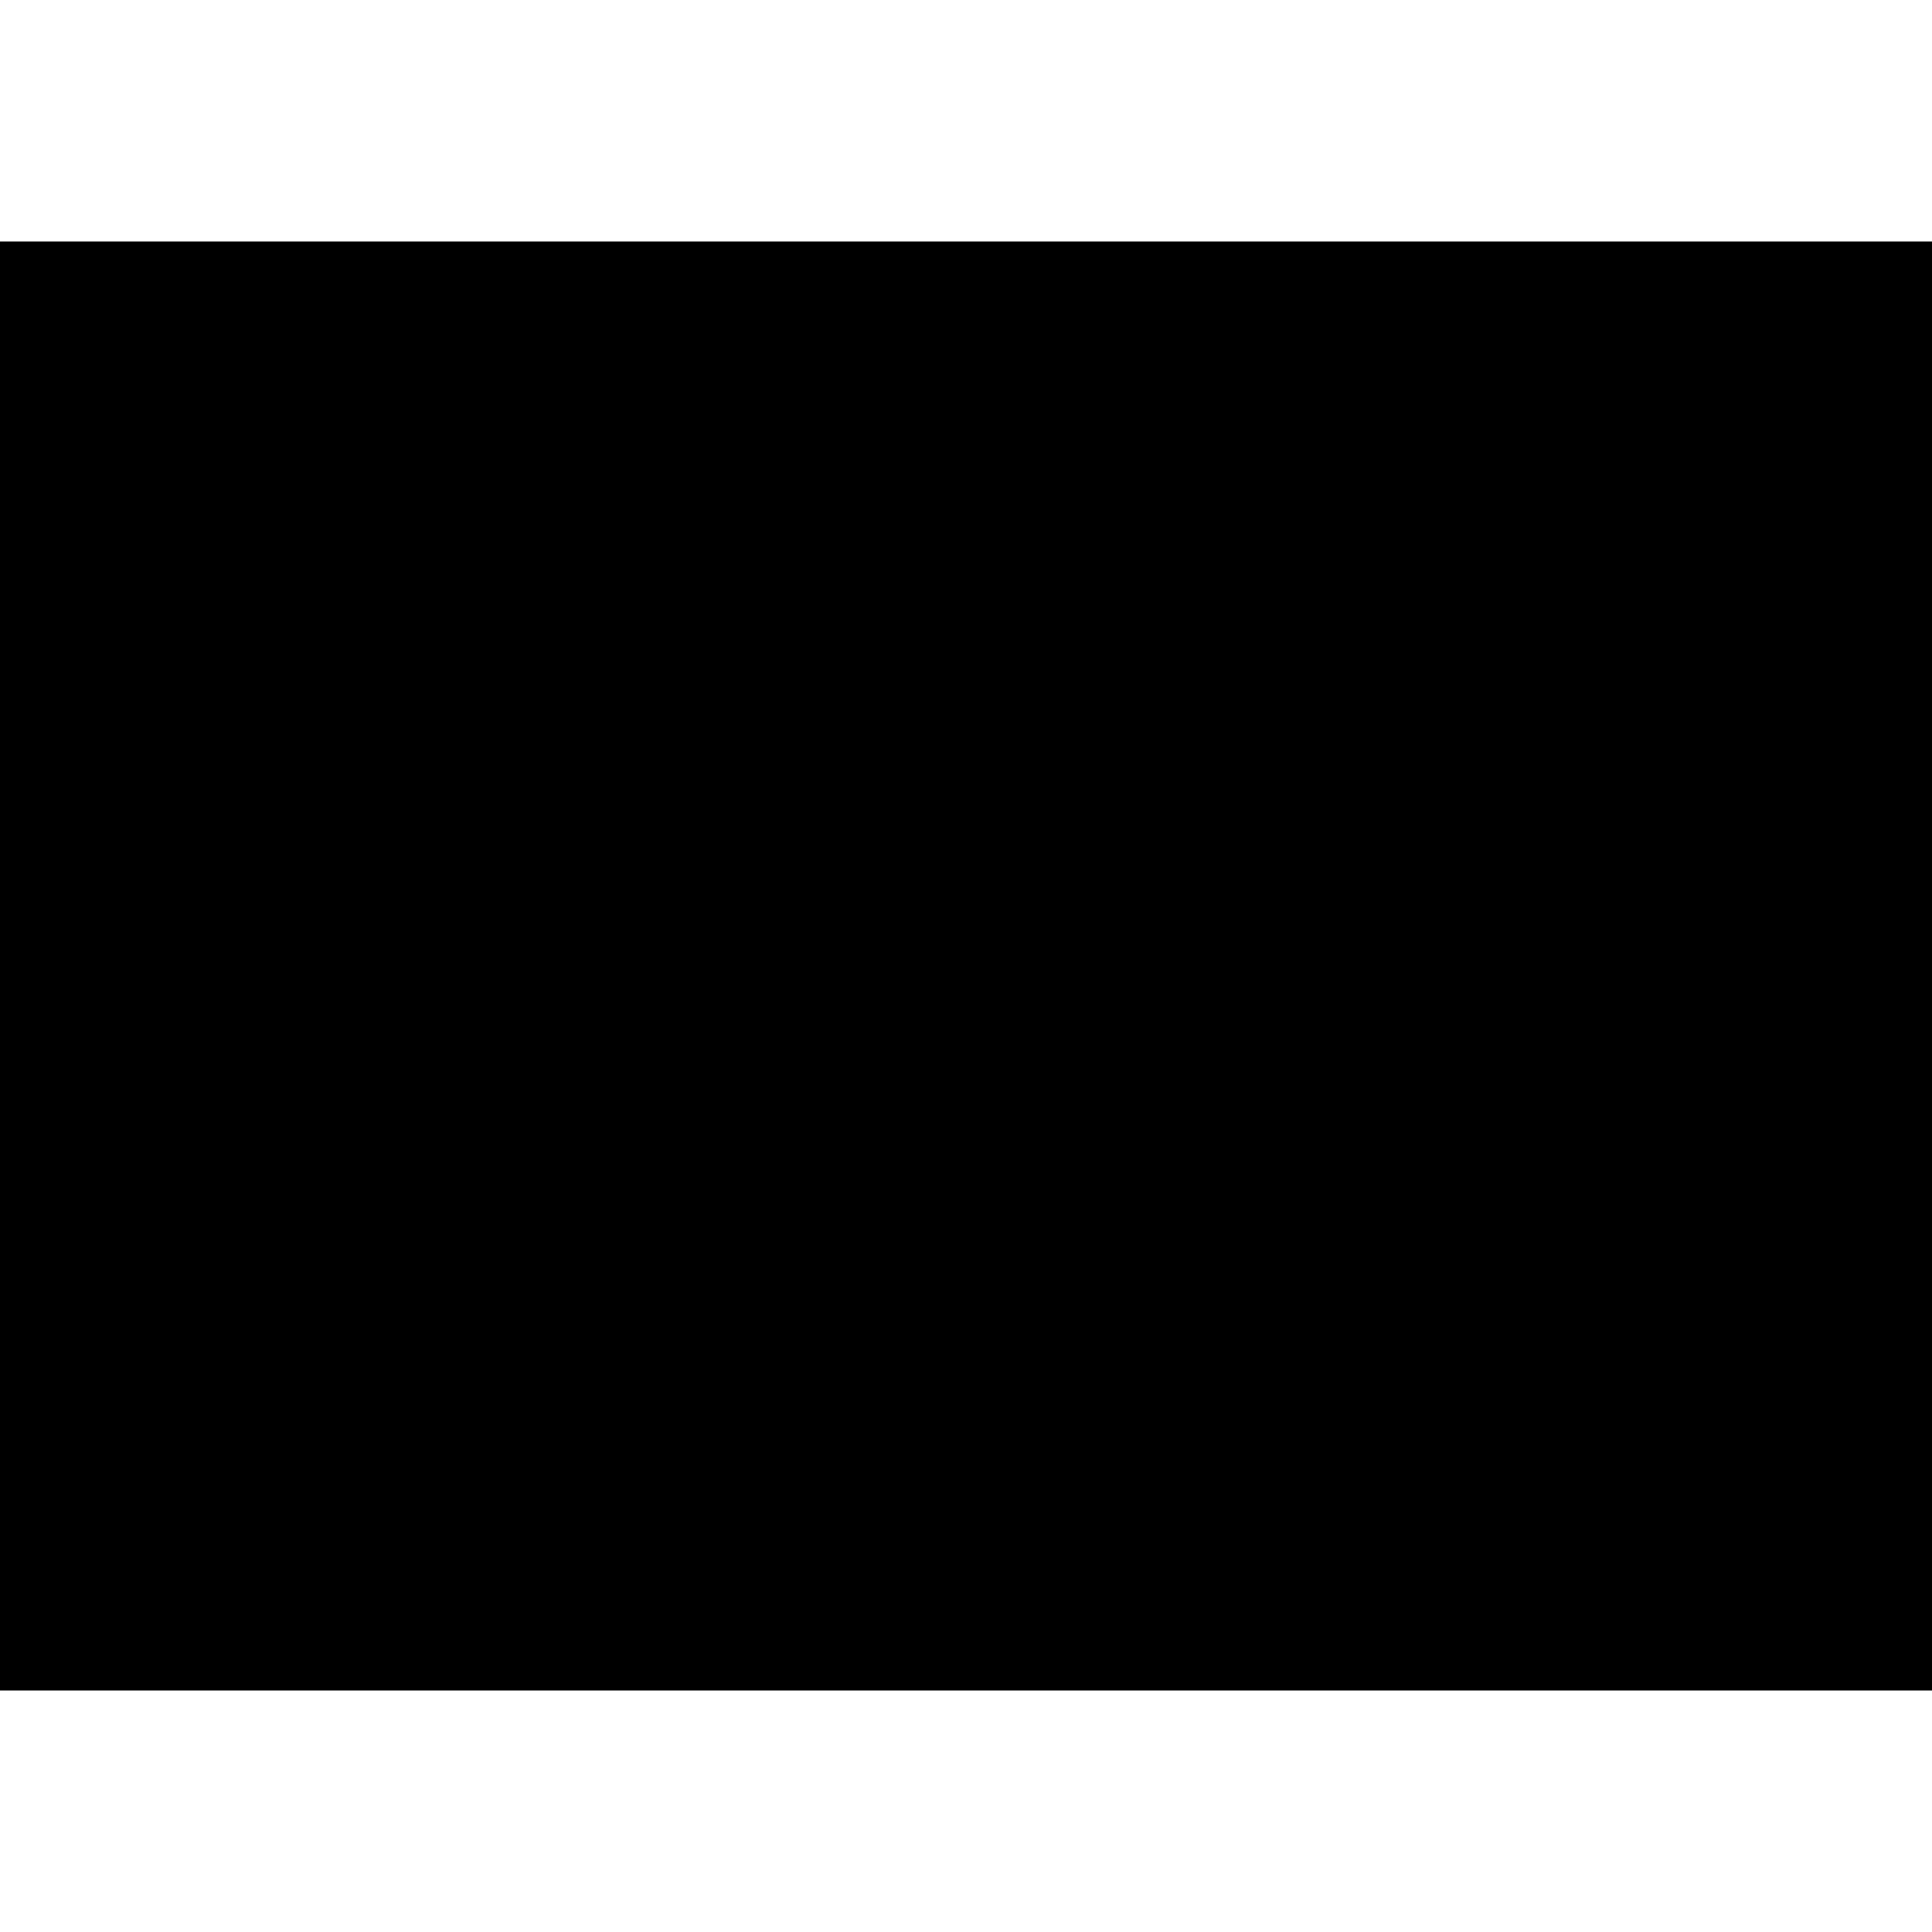
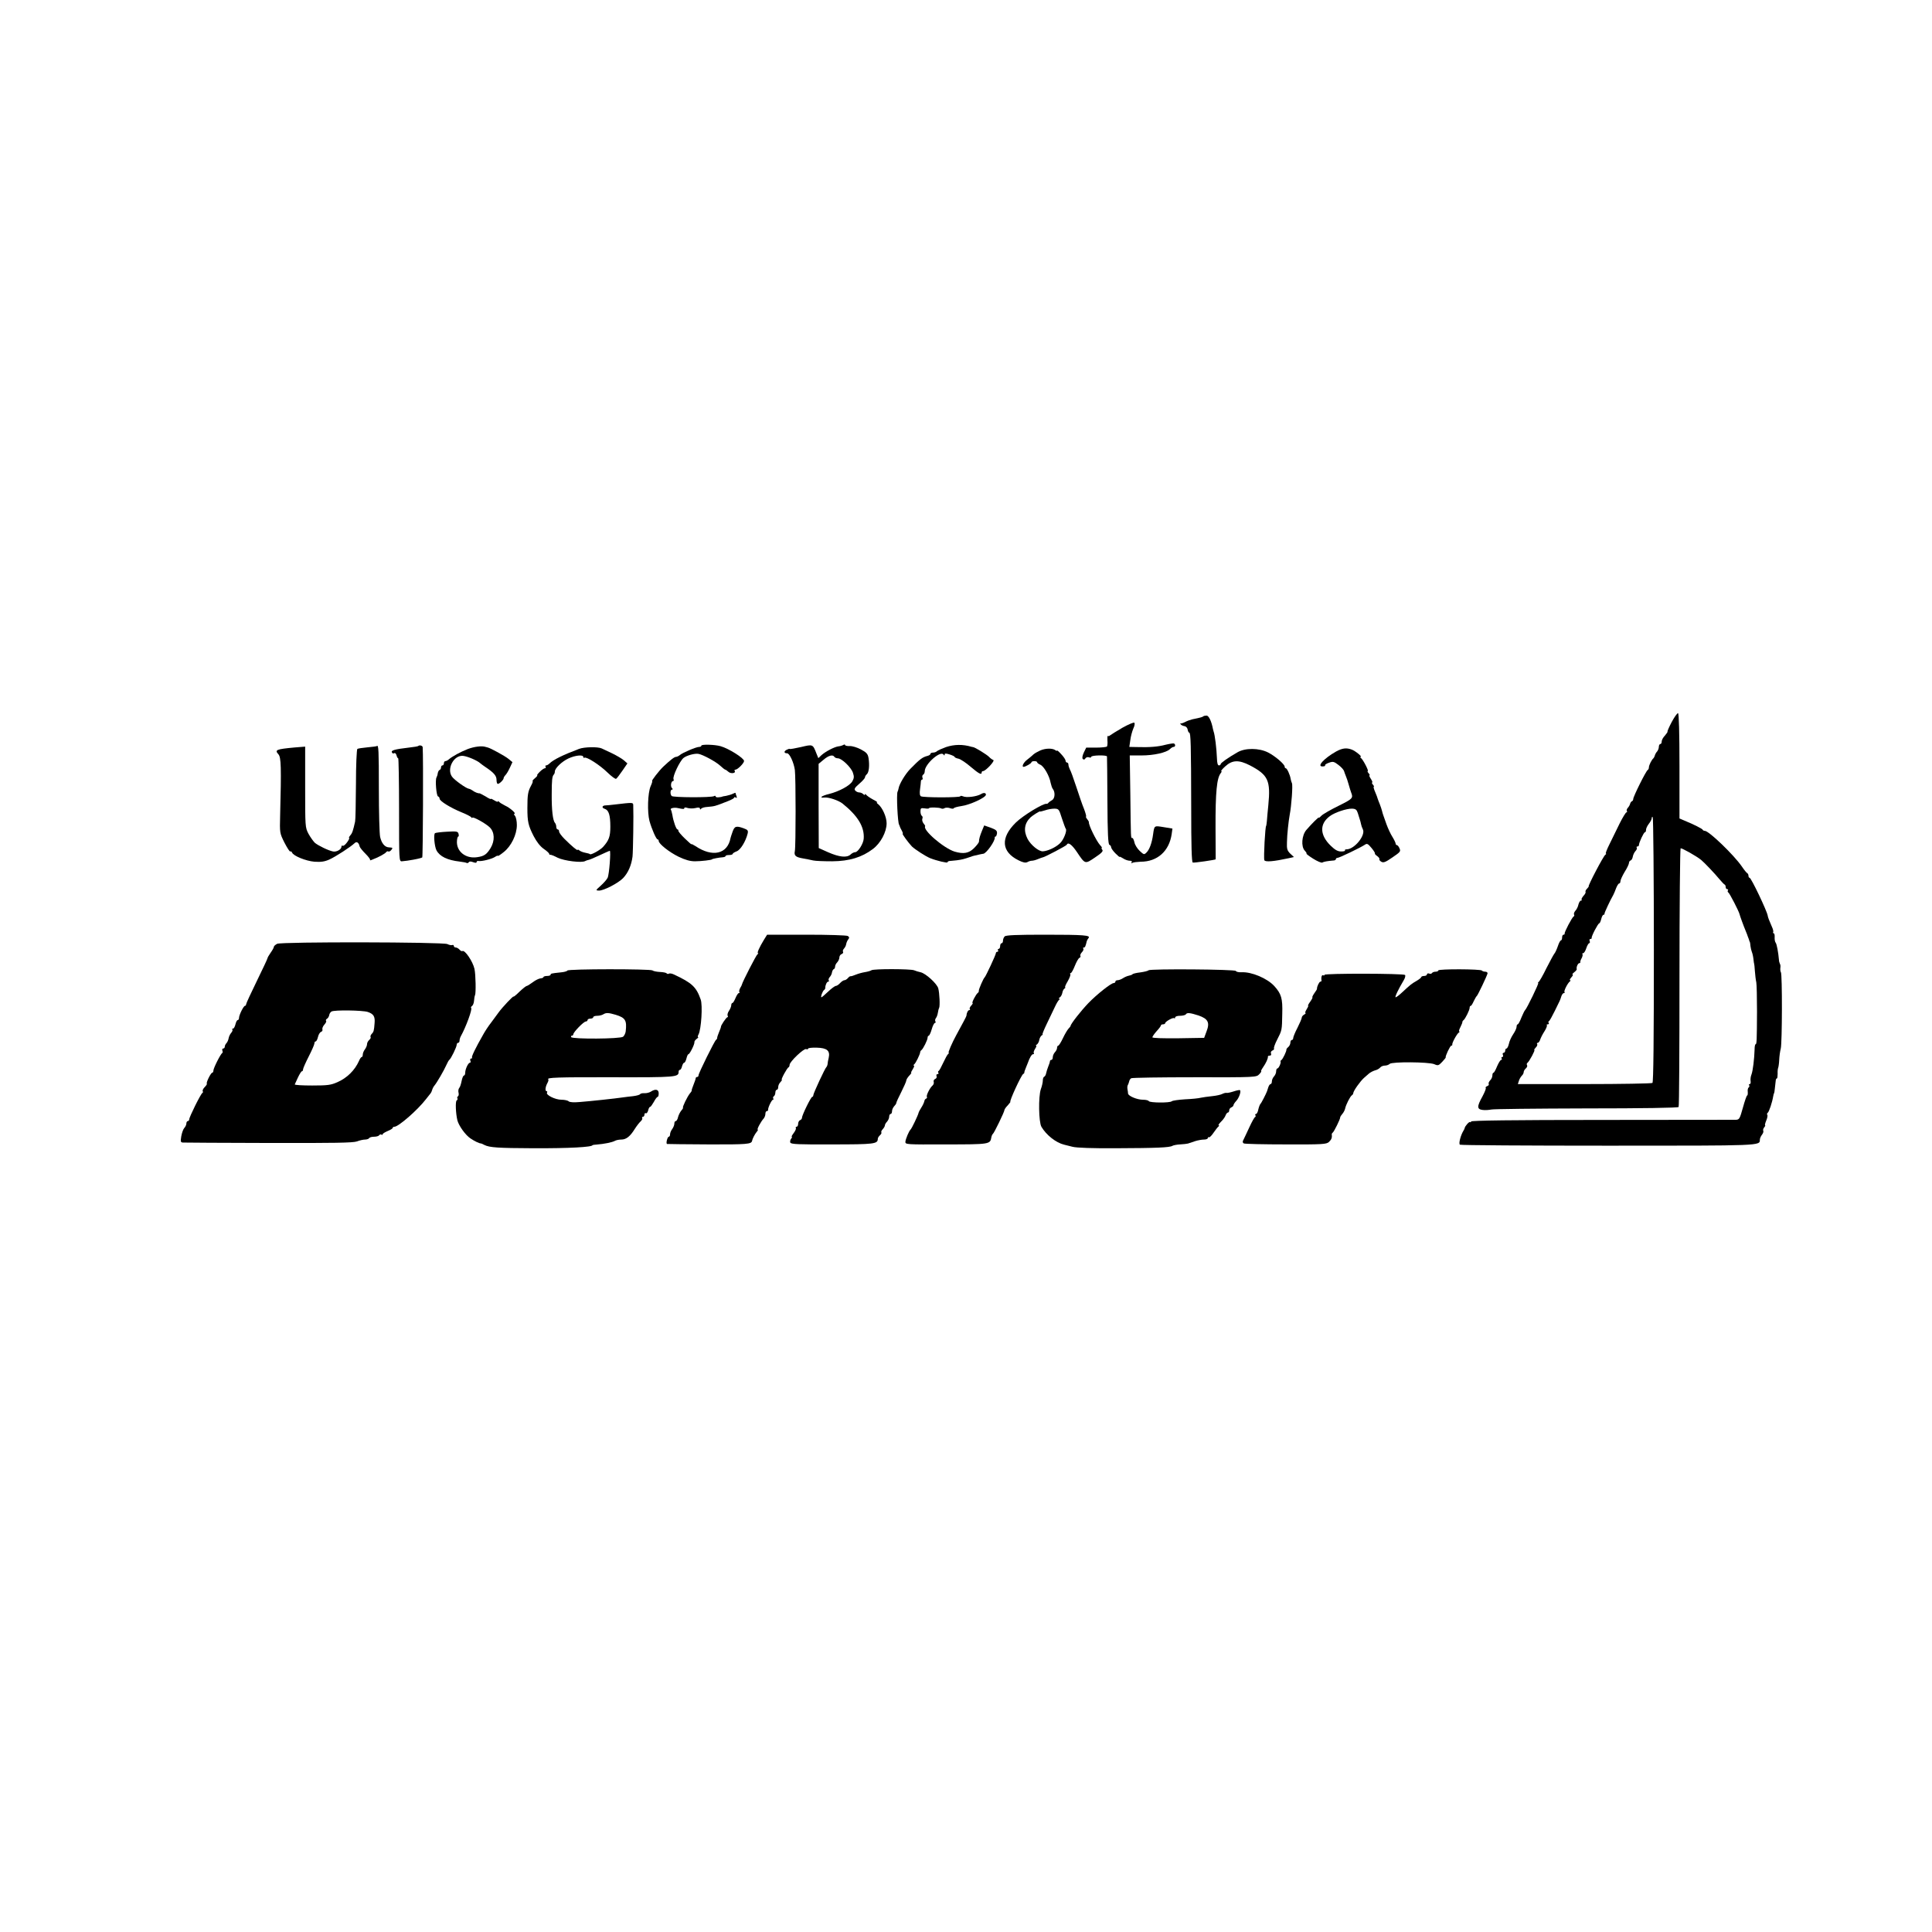
- <svg xmlns="http://www.w3.org/2000/svg" height="1280pt" preserveAspectRatio="xMidYMid meet" viewBox="0 0 1280 1280" width="1280pt">
-   <path d="m0 6400v-4800h6400 6400v4800 4800h-6400-6400z" transform="matrix(.1 0 0 -.1 0 1280)" />
+ <svg xmlns="http://www.w3.org/2000/svg" version="1.0" width="1358pt" height="1358pt" viewBox="0 0 1358 1358" preserveAspectRatio="xMidYMid meet">
+   <g transform="translate(0,1358) scale(0.1,-0.1)" fill="#000000" stroke="none">
+     <path d="M11751 8506 c-19 -36 -32 -66 -30 -68 2 -2 -6 -14 -18 -28 -13 -13 -23 -32 -23 -42 0 -10 -4 -18 -10 -18 -5 0 -10 -9 -10 -19 0 -11 -6 -26 -12 -33 -7 -7 -14 -20 -16 -28 -2 -8 -7 -17 -10 -20 -12 -9 -32 -49 -32 -64 0 -8 -4 -16 -8 -18 -11 -4 -102 -187 -102 -204 0 -7 -4 -14 -9 -16 -5 -1 -11 -10 -13 -18 -2 -8 -9 -21 -16 -28 -7 -8 -10 -18 -7 -23 4 -5 2 -9 -3 -9 -4 0 -26 -35 -47 -77 -21 -43 -53 -108 -71 -145 -19 -38 -31 -68 -26 -68 4 0 2 -4 -4 -8 -13 -7 -125 -222 -117 -222 2 0 -3 -7 -11 -16 -9 -8 -14 -19 -11 -23 2 -5 -4 -17 -15 -28 -10 -12 -16 -24 -13 -27 4 -3 2 -6 -4 -6 -6 0 -14 -12 -18 -27 -3 -16 -13 -36 -22 -45 -8 -9 -12 -21 -9 -27 3 -5 2 -11 -3 -13 -10 -4 -66 -110 -63 -120 1 -5 -3 -8 -8 -8 -6 0 -10 -9 -10 -20 0 -11 -4 -20 -8 -20 -5 0 -15 -19 -22 -41 -8 -23 -19 -47 -25 -53 -5 -6 -30 -52 -55 -101 -24 -50 -49 -93 -55 -97 -5 -4 -7 -8 -3 -8 7 0 -81 -181 -92 -190 -4 -3 -15 -26 -26 -52 -10 -27 -22 -48 -26 -48 -5 0 -8 -8 -8 -18 0 -9 -11 -33 -24 -52 -13 -19 -27 -50 -30 -67 -4 -18 -12 -33 -17 -33 -5 0 -9 -7 -9 -15 0 -8 -5 -15 -11 -15 -6 0 -9 -7 -5 -15 3 -8 1 -15 -5 -15 -6 0 -7 -4 -4 -10 3 -5 2 -10 -3 -10 -6 0 -18 -20 -29 -45 -10 -25 -21 -45 -25 -45 -5 0 -8 -9 -8 -19 0 -11 -7 -27 -16 -35 -8 -9 -13 -20 -10 -25 3 -5 -1 -12 -10 -15 -9 -4 -14 -9 -11 -13 4 -3 -7 -30 -23 -60 -40 -72 -39 -90 3 -95 18 -2 44 0 58 3 13 4 314 7 668 8 393 0 647 4 650 10 4 5 6 415 6 911 0 496 4 904 8 907 7 4 111 -54 145 -82 21 -17 98 -98 128 -135 16 -19 32 -36 37 -38 4 -2 7 -10 7 -18 0 -8 5 -14 11 -14 5 0 8 -4 4 -9 -3 -5 -1 -12 4 -15 9 -6 73 -130 78 -151 3 -13 28 -82 44 -120 7 -16 13 -33 14 -37 2 -5 4 -10 5 -13 1 -3 4 -9 5 -15 1 -5 4 -11 5 -12 1 -2 3 -14 4 -28 2 -14 6 -32 10 -42 4 -9 9 -31 11 -50 2 -18 4 -33 5 -33 1 0 3 -22 5 -50 2 -27 6 -63 10 -80 3 -16 5 -109 5 -205 -1 -205 -2 -230 -10 -230 -4 0 -7 -17 -7 -37 -2 -66 -12 -150 -22 -176 -6 -14 -8 -35 -6 -46 2 -12 -1 -21 -6 -21 -6 0 -8 -4 -4 -9 3 -5 1 -12 -4 -15 -5 -4 -8 -17 -6 -31 1 -14 -1 -25 -4 -25 -4 0 -17 -38 -30 -85 -22 -79 -25 -85 -50 -86 -14 0 -439 -1 -943 -1 -628 0 -918 -4 -918 -11 0 -6 -3 -7 -7 -4 -5 6 -37 -30 -38 -43 0 -3 -4 -10 -8 -17 -20 -32 -36 -93 -25 -99 6 -4 476 -7 1044 -7 1084 0 1063 -1 1064 42 0 9 7 25 15 35 8 10 12 23 9 28 -3 5 0 15 6 23 7 8 10 15 7 15 -3 0 0 15 8 34 8 18 11 37 7 40 -3 4 -2 10 3 14 10 7 32 74 39 117 2 11 4 20 6 20 1 0 4 18 6 40 3 22 5 46 6 53 1 6 4 12 8 12 3 0 5 15 5 33 -1 17 1 36 4 42 2 5 6 30 7 55 1 25 6 61 11 80 10 40 11 520 1 536 -4 5 -5 19 -4 30 2 10 1 24 -3 29 -3 6 -7 19 -7 30 -4 48 -15 110 -23 119 -5 6 -8 23 -7 39 1 15 -2 27 -7 27 -4 0 -6 4 -3 8 2 4 -1 21 -9 37 -19 43 -29 69 -30 80 -6 34 -116 265 -127 265 -4 0 -8 6 -8 14 0 8 -4 16 -8 18 -5 2 -22 23 -39 48 -55 80 -231 250 -260 250 -6 0 -13 3 -15 8 -3 7 -62 37 -128 64 l-35 15 0 368 c0 236 -4 370 -10 372 -6 1 -25 -26 -44 -61z m-126 -1604 c0 -625 -3 -929 -10 -934 -5 -4 -221 -8 -478 -8 l-468 0 7 22 c3 12 13 28 20 36 8 7 14 19 14 26 0 8 7 19 15 26 8 7 12 17 9 22 -4 6 -3 13 2 17 13 9 57 91 49 91 -4 0 1 7 9 16 9 8 14 20 11 25 -4 5 -2 9 4 9 5 0 13 10 17 23 4 12 17 38 30 58 13 20 20 40 17 43 -4 3 -1 6 6 6 7 0 10 4 7 9 -4 5 -3 11 1 13 5 1 23 35 42 73 39 79 36 72 46 103 4 12 12 22 18 22 6 0 7 3 4 6 -7 7 22 64 38 76 6 4 6 8 1 8 -5 0 -1 9 9 20 10 11 14 20 9 20 -5 0 0 7 11 16 11 8 19 18 18 22 -5 12 8 42 18 42 5 0 8 3 7 8 -1 4 3 17 10 28 6 12 8 24 5 28 -3 3 -1 6 5 6 6 0 16 16 22 35 6 19 16 35 20 35 5 0 7 7 4 15 -4 8 -1 15 5 15 6 0 10 3 9 8 -3 11 45 102 53 102 4 0 10 14 14 30 4 17 11 30 16 30 5 0 8 3 7 8 -1 6 40 94 62 132 4 8 14 30 20 48 7 17 16 32 21 32 5 0 9 7 9 16 0 9 14 39 30 66 17 26 30 55 30 62 0 8 5 16 12 18 6 2 13 14 15 27 2 12 10 29 18 38 8 8 13 19 10 24 -4 5 -1 9 4 9 6 0 11 4 11 10 0 17 34 90 42 90 5 0 8 8 8 18 0 9 9 28 20 42 11 14 20 31 20 39 0 8 3 11 7 7 4 -4 8 -424 8 -934z" />
+     <path d="M8458 8545 c-5 -5 -18 -9 -77 -21 -13 -3 -36 -11 -51 -19 -15 -8 -30 -12 -34 -10 -3 3 -2 0 3 -6 4 -6 17 -12 27 -13 11 -2 20 -12 22 -24 2 -12 7 -22 11 -22 11 0 13 -82 14 -527 0 -267 3 -383 11 -386 8 -3 161 19 161 23 0 0 0 98 -1 218 -1 256 9 354 37 388 6 8 8 14 3 14 -4 0 8 15 28 33 50 46 96 47 174 7 128 -67 146 -106 129 -280 -4 -41 -9 -91 -10 -110 -2 -19 -4 -35 -5 -35 -7 0 -19 -224 -13 -241 5 -15 68 -9 173 14 l35 8 -26 24 c-21 21 -25 33 -23 80 1 55 11 147 19 191 13 66 23 210 16 224 -3 6 -7 19 -9 30 -4 29 -26 75 -34 75 -5 0 -8 5 -8 11 0 17 -66 74 -117 100 -63 32 -161 33 -215 1 -68 -39 -118 -75 -118 -83 0 -5 -6 -9 -12 -9 -9 0 -13 17 -14 48 -3 73 -14 165 -24 192 -1 3 -3 10 -4 15 -10 54 -29 95 -45 95 -10 0 -20 -2 -23 -5z" />
+     <path d="M7890 8465 c-41 -24 -80 -48 -86 -53 -7 -6 -14 -8 -17 -5 -3 2 -4 -11 -3 -30 2 -20 0 -39 -3 -44 -3 -4 -37 -8 -76 -8 l-70 0 -17 -35 c-10 -22 -13 -39 -7 -45 7 -6 13 -5 18 4 5 8 16 11 25 8 9 -4 16 -2 16 3 0 12 109 14 111 3 1 -5 2 -145 3 -312 1 -230 5 -306 14 -309 6 -2 12 -10 12 -17 0 -7 14 -27 30 -43 17 -17 30 -28 30 -25 0 3 11 -2 25 -11 13 -9 34 -16 45 -16 14 0 19 -4 14 -12 -5 -7 -3 -8 5 -3 7 4 34 7 59 8 118 0 201 75 218 196 l5 37 -61 10 c-68 11 -66 13 -75 -51 -8 -60 -26 -108 -46 -127 -17 -17 -19 -16 -48 11 -17 16 -34 43 -37 60 -4 17 -10 31 -15 31 -11 0 -10 -17 -14 313 l-4 267 83 0 c86 0 175 20 200 45 8 8 19 15 25 15 13 0 15 17 3 24 -4 2 -31 -2 -60 -9 -52 -14 -112 -19 -205 -16 l-49 1 7 48 c3 26 13 62 21 81 9 18 12 36 7 41 -4 4 -42 -12 -83 -35z" />
+     <path d="M4930 8339 c0 -5 -7 -9 -16 -9 -20 0 -115 -40 -135 -57 -8 -7 -21 -13 -27 -13 -12 0 -40 -22 -91 -70 -29 -28 -85 -100 -77 -100 3 0 -2 -17 -11 -37 -20 -47 -24 -181 -8 -243 16 -58 48 -130 57 -130 5 0 8 -5 8 -11 0 -20 74 -79 140 -111 46 -22 80 -32 115 -32 42 0 120 9 120 14 0 3 51 13 73 14 12 1 22 4 22 9 0 4 11 7 25 7 14 0 25 4 25 8 0 4 12 12 28 18 27 10 63 69 77 124 5 22 2 27 -28 38 -53 19 -64 15 -78 -25 -7 -21 -14 -40 -14 -43 -21 -114 -127 -138 -247 -57 -16 10 -28 16 -28 13 0 -3 -21 16 -47 41 -27 26 -47 50 -45 55 1 4 -2 8 -6 8 -9 0 -29 57 -36 102 -3 15 -7 32 -11 38 -6 9 25 16 50 10 38 -8 45 -8 45 0 0 5 9 6 22 1 12 -4 37 -5 55 -1 22 6 33 4 33 -4 0 -7 3 -8 8 -1 4 6 23 12 43 13 55 5 52 4 146 41 24 9 43 20 43 24 0 5 5 5 12 1 8 -5 9 -2 5 10 -4 10 -7 20 -7 22 0 3 -8 0 -18 -5 -10 -5 -32 -12 -48 -15 -16 -2 -29 -5 -29 -6 0 -1 -10 -3 -22 -4 -13 -2 -23 1 -23 6 0 5 -5 6 -11 2 -19 -11 -290 -10 -298 1 -12 14 -10 45 3 45 6 0 6 4 -1 11 -12 12 -6 49 8 49 5 0 6 6 3 14 -7 19 44 126 70 148 22 18 80 34 106 29 32 -6 122 -55 151 -82 17 -16 34 -29 37 -29 3 0 13 -7 22 -15 17 -16 55 -10 44 6 -3 5 -1 9 5 9 16 0 61 46 61 61 0 20 -108 88 -165 104 -42 12 -135 14 -135 4z" />
+     <path d="M5630 8329 c-41 -9 -77 -16 -79 -13 -2 2 -12 -1 -23 -7 -20 -11 -17 -24 5 -24 17 0 47 -66 54 -117 7 -54 7 -533 0 -570 -7 -32 5 -43 58 -52 22 -4 54 -10 70 -14 17 -4 77 -6 135 -6 121 1 208 28 285 86 55 41 97 120 97 181 0 45 -30 111 -60 135 -9 6 -12 12 -7 12 6 0 -8 10 -30 21 -22 12 -43 27 -47 33 -4 6 -8 7 -8 2 0 -6 -5 -5 -12 2 -7 7 -20 12 -29 12 -9 0 -22 6 -28 14 -9 10 -2 20 29 47 22 19 40 39 40 45 0 6 6 16 13 22 15 13 20 62 12 113 -5 30 -14 40 -53 61 -26 14 -62 25 -80 24 -17 -1 -32 3 -32 7 0 5 -5 5 -12 1 -7 -4 -22 -9 -34 -10 -28 -3 -93 -37 -121 -63 l-21 -20 -13 32 c-26 67 -25 66 -109 46z m235 -69 c3 -5 14 -10 24 -10 27 0 93 -63 106 -101 9 -27 9 -38 -4 -61 -18 -31 -93 -71 -164 -89 -51 -12 -73 -29 -33 -25 30 4 100 -20 128 -42 108 -87 155 -164 149 -247 -2 -35 -40 -95 -60 -95 -8 0 -23 -7 -33 -17 -26 -23 -78 -18 -156 16 l-67 30 -1 296 0 296 35 29 c35 30 65 38 76 20z" />
+     <path d="M6650 8329 c-30 -11 -59 -24 -64 -29 -6 -6 -18 -10 -28 -10 -10 0 -18 -4 -18 -9 0 -5 -9 -11 -20 -14 -37 -9 -55 -24 -122 -92 -35 -36 -77 -106 -82 -137 -1 -7 -4 -17 -7 -23 -9 -15 1 -223 11 -232 1 -2 3 -6 4 -10 1 -5 7 -18 14 -30 7 -13 10 -23 7 -23 -7 0 41 -65 65 -90 22 -21 96 -69 128 -82 48 -19 122 -36 122 -29 0 4 6 8 13 9 6 0 30 3 52 5 38 5 52 9 93 23 9 4 24 8 32 10 8 1 24 5 35 8 11 2 23 5 27 5 22 3 84 91 80 114 -1 4 2 7 6 7 4 0 8 10 10 23 1 18 -7 25 -44 39 l-46 16 -15 -36 c-15 -37 -21 -56 -22 -79 -1 -7 -17 -27 -36 -46 -36 -35 -73 -41 -135 -23 -77 24 -227 153 -207 179 1 2 -4 11 -12 20 -7 9 -11 23 -8 32 4 8 2 17 -3 20 -6 4 -10 18 -10 32 0 22 3 25 30 21 17 -3 30 -2 30 1 0 8 74 6 87 -2 5 -3 15 -2 23 3 7 4 24 4 36 0 13 -5 26 -6 28 -1 3 5 27 11 53 15 60 8 173 60 173 80 0 14 -16 16 -35 4 -29 -17 -103 -27 -127 -15 -10 4 -18 4 -18 0 0 -10 -261 -10 -277 0 -8 5 -10 22 -6 50 3 23 6 48 6 55 0 6 4 12 8 12 5 0 6 6 3 14 -3 8 -1 17 5 21 6 3 11 14 11 24 0 50 111 148 132 117 6 -8 8 -8 8 1 0 8 9 8 35 0 19 -6 35 -14 35 -17 0 -4 12 -10 28 -13 15 -4 53 -29 85 -57 58 -49 77 -59 77 -40 0 6 4 10 10 10 18 0 86 73 72 78 -7 2 -21 12 -30 22 -17 17 -101 69 -114 69 -5 1 -9 1 -10 2 -61 18 -120 17 -178 -2z" />
+     <path d="M2649 8336 c-2 -2 -32 -6 -66 -9 -34 -3 -66 -8 -71 -11 -5 -3 -10 -115 -10 -248 -1 -134 -3 -252 -6 -263 -14 -63 -20 -82 -34 -97 -8 -10 -12 -18 -8 -18 4 0 -2 -14 -14 -30 -12 -17 -26 -28 -31 -25 -5 4 -9 0 -9 -7 0 -18 -34 -38 -59 -33 -32 6 -104 41 -128 61 -11 11 -32 40 -45 64 -23 44 -23 50 -23 329 l0 283 -75 -6 c-129 -12 -141 -17 -113 -48 19 -21 21 -90 12 -433 -3 -119 -3 -121 30 -187 19 -37 37 -65 41 -63 4 3 10 -1 13 -8 9 -23 97 -59 157 -64 45 -3 70 0 104 15 45 20 152 90 178 115 15 15 30 5 36 -23 2 -8 21 -31 42 -52 20 -20 35 -40 31 -43 -3 -4 6 -2 19 4 43 16 89 42 95 52 4 5 10 7 15 4 4 -3 13 2 20 10 13 16 12 17 -18 19 -28 2 -50 29 -60 73 -5 22 -9 173 -9 336 0 274 -2 314 -14 303z" />
+     <path d="M2939 8336 c-2 -2 -29 -7 -59 -10 -109 -13 -135 -20 -124 -37 3 -5 10 -7 15 -3 6 3 13 -3 16 -15 3 -12 8 -21 12 -21 3 0 6 -163 6 -362 0 -357 0 -363 20 -362 43 3 129 19 143 27 5 4 8 710 3 775 -1 11 -22 17 -32 8z" />
+     <path d="M3288 8315 c-51 -20 -110 -52 -135 -74 -7 -6 -17 -11 -23 -11 -5 0 -10 -7 -10 -15 0 -8 -4 -15 -10 -15 -5 0 -10 -6 -10 -14 0 -8 -4 -16 -10 -18 -5 -1 -11 -12 -13 -23 -1 -11 -6 -25 -9 -30 -10 -17 -1 -129 11 -133 6 -2 11 -9 11 -16 0 -17 79 -65 155 -96 33 -13 63 -29 67 -34 4 -6 8 -8 8 -4 0 12 95 -40 123 -68 34 -34 36 -93 6 -144 -28 -46 -46 -58 -94 -65 -82 -13 -149 41 -143 115 1 16 5 30 9 30 4 0 5 9 2 19 -4 17 -13 19 -80 15 -41 -2 -80 -7 -85 -10 -12 -7 -4 -94 10 -121 23 -43 76 -69 163 -79 24 -3 46 -7 50 -10 4 -2 10 0 14 5 4 7 15 7 30 1 17 -6 25 -6 25 1 0 5 6 9 13 7 21 -4 91 13 115 28 12 8 22 12 22 8 0 -3 19 9 41 27 53 42 92 123 92 190 0 27 -6 56 -13 64 -7 8 -9 15 -5 15 17 0 -30 42 -64 57 -20 10 -39 22 -43 27 -4 6 -8 7 -8 2 0 -4 -11 -1 -25 8 -14 9 -25 14 -25 10 0 -3 -17 5 -37 18 -21 12 -40 22 -43 22 -8 -2 -34 8 -49 20 -7 5 -19 11 -26 12 -20 3 -102 62 -118 85 -39 55 13 153 78 146 31 -3 101 -33 121 -52 6 -5 22 -17 34 -25 60 -40 80 -62 80 -91 0 -16 4 -29 9 -29 12 0 41 29 41 40 0 5 6 15 13 22 7 7 21 30 31 52 l18 39 -28 23 c-26 21 -127 76 -146 80 -5 1 -11 3 -15 4 -26 9 -80 2 -125 -15z" />
+     <path d="M4070 8316 c-114 -43 -181 -76 -208 -103 -7 -7 -18 -13 -23 -13 -6 0 -7 -4 -4 -10 3 -5 1 -10 -5 -10 -6 0 -22 -11 -36 -25 -14 -14 -22 -25 -18 -25 4 0 -3 -9 -16 -20 -13 -11 -20 -20 -16 -20 3 0 -1 -15 -11 -32 -22 -41 -26 -64 -26 -158 0 -96 6 -122 44 -197 21 -40 45 -71 70 -89 22 -15 39 -31 39 -35 0 -5 3 -8 8 -7 4 1 27 -8 52 -21 45 -22 171 -38 194 -23 6 3 17 7 24 8 7 1 42 16 78 33 37 17 68 31 70 31 9 0 -4 -168 -15 -190 -7 -14 -30 -39 -50 -57 -35 -31 -35 -32 -11 -33 35 0 135 52 170 88 36 38 58 90 66 151 4 37 8 296 5 363 -1 18 -4 18 -131 3 -25 -3 -53 -6 -62 -6 -26 0 -31 -17 -8 -24 29 -9 40 -44 40 -126 0 -70 -10 -96 -51 -142 -20 -22 -85 -58 -92 -51 -2 3 -17 7 -33 10 -16 3 -34 10 -41 16 -7 6 -13 8 -13 4 0 -8 -43 28 -92 77 -21 21 -38 44 -38 52 0 8 -4 15 -10 15 -5 0 -10 8 -10 18 0 10 -4 22 -9 28 -15 15 -24 92 -23 199 0 102 3 129 15 141 4 4 7 13 7 21 0 23 50 71 96 92 47 22 104 28 104 10 0 -5 4 -8 8 -5 14 9 108 -51 162 -104 28 -27 56 -48 61 -44 5 3 25 29 44 57 l35 51 -25 22 c-14 12 -52 34 -83 49 -31 15 -64 30 -72 34 -27 13 -124 11 -160 -3z" />
+     <path d="M7312 8305 c-18 -8 -39 -20 -47 -27 -7 -7 -27 -24 -44 -37 -26 -19 -42 -51 -26 -51 12 0 55 24 55 32 0 4 9 8 20 8 11 0 20 -3 20 -8 0 -4 10 -12 22 -17 26 -11 65 -80 73 -128 4 -17 10 -36 15 -42 18 -22 16 -67 -5 -79 -11 -6 -23 -15 -26 -19 -3 -5 -9 -8 -13 -7 -22 5 -165 -82 -216 -132 -109 -107 -102 -205 19 -265 32 -16 49 -19 62 -13 10 6 24 10 33 10 8 0 27 5 43 12 15 6 31 12 34 12 14 2 164 81 167 88 9 21 35 3 71 -50 59 -88 57 -87 128 -39 47 31 59 45 51 54 -6 7 -7 13 -4 13 4 0 -1 9 -11 19 -27 30 -83 144 -79 162 0 3 -5 13 -13 22 -7 10 -11 17 -7 17 3 0 -3 24 -14 53 -12 28 -36 99 -55 157 -19 58 -39 113 -45 122 -5 10 -10 25 -10 33 0 8 -4 15 -10 15 -5 0 -10 6 -10 13 0 7 -13 27 -30 45 -16 18 -30 30 -30 26 0 -3 -6 -2 -12 3 -20 15 -70 14 -106 -2z m152 -477 c12 -36 24 -69 27 -73 12 -11 -15 -80 -41 -103 -29 -28 -85 -54 -120 -56 -29 -1 -84 44 -107 87 -30 58 -23 110 21 152 15 14 66 46 66 41 0 -2 16 2 35 8 19 7 49 12 67 12 30 -1 32 -4 52 -68z" />
+     <path d="M9392 8298 c-87 -49 -141 -109 -93 -105 11 0 18 4 15 8 -2 4 10 12 28 18 27 10 35 8 65 -15 19 -14 37 -34 40 -43 2 -9 9 -25 13 -36 5 -11 14 -38 20 -60 6 -22 14 -47 17 -55 16 -40 11 -45 -88 -94 -55 -27 -109 -58 -120 -69 -10 -11 -19 -18 -19 -14 0 7 -51 -44 -88 -87 -32 -38 -38 -116 -11 -145 11 -12 16 -21 12 -21 -4 0 16 -16 46 -35 30 -19 59 -31 65 -28 9 6 35 11 84 15 6 1 12 5 12 10 0 4 5 8 11 8 13 0 164 73 192 92 16 11 22 8 47 -22 16 -19 27 -37 24 -39 -2 -2 5 -11 16 -18 11 -8 18 -18 16 -22 -3 -4 3 -12 13 -18 15 -9 29 -4 78 30 56 38 60 43 50 64 -5 13 -14 23 -19 23 -4 0 -8 5 -8 10 0 6 -10 27 -23 48 -13 20 -31 60 -41 87 -10 28 -20 57 -23 65 -3 8 -7 22 -9 31 -2 9 -9 29 -15 45 -7 16 -13 34 -15 39 -1 6 -9 27 -18 48 -9 20 -13 37 -10 37 4 0 1 7 -6 15 -7 8 -9 15 -5 15 4 0 0 11 -9 25 -9 14 -14 25 -10 25 4 0 1 7 -6 15 -7 8 -10 15 -6 15 9 0 -34 83 -48 92 -6 4 -7 8 -2 8 14 0 -36 41 -62 51 -37 14 -66 11 -110 -13z m152 -433 c5 -17 11 -37 14 -45 3 -8 7 -23 9 -34 2 -10 7 -25 12 -34 23 -41 -58 -142 -114 -142 -9 0 -14 -3 -11 -8 2 -4 -10 -7 -27 -7 -24 0 -43 11 -73 40 -78 75 -80 154 -7 208 34 26 118 54 156 53 26 -1 33 -7 41 -31z" />
+     <path d="M5369 6973 c-31 -51 -50 -93 -41 -93 4 0 2 -4 -4 -8 -9 -6 -105 -193 -109 -212 0 -3 -6 -15 -13 -26 -6 -12 -8 -24 -5 -28 3 -3 2 -6 -3 -6 -6 0 -16 -16 -24 -35 -8 -19 -17 -35 -22 -35 -4 0 -8 -7 -8 -15 0 -9 -7 -27 -16 -40 -9 -13 -13 -29 -9 -35 3 -5 2 -10 -2 -10 -8 0 -49 -62 -45 -67 0 -2 -5 -18 -14 -38 -8 -19 -14 -38 -13 -41 0 -4 -3 -10 -8 -13 -11 -8 -123 -235 -123 -249 0 -7 -4 -12 -10 -12 -5 0 -10 -4 -10 -9 0 -5 -7 -25 -15 -45 -8 -20 -14 -38 -13 -40 2 -2 -4 -12 -13 -22 -17 -21 -55 -98 -48 -100 2 -1 -3 -10 -12 -20 -9 -11 -19 -31 -23 -46 -3 -16 -11 -28 -16 -28 -6 0 -10 -8 -10 -18 0 -10 -7 -27 -15 -38 -8 -10 -15 -27 -15 -36 0 -10 -4 -18 -9 -18 -10 0 -22 -49 -12 -51 3 -1 136 -2 294 -3 267 -1 298 2 303 24 3 16 19 47 32 63 8 9 12 17 8 17 -8 0 23 58 42 78 6 7 12 22 12 33 0 10 4 19 10 19 5 0 9 3 9 8 -3 13 25 72 34 72 4 0 6 4 2 9 -3 5 -1 12 5 16 5 3 10 15 10 26 0 10 5 19 10 19 6 0 10 9 10 19 0 11 7 27 16 35 8 9 13 16 9 16 -8 0 37 84 48 88 4 2 7 10 7 17 0 22 100 117 116 111 8 -3 14 -2 14 3 0 5 27 8 61 7 72 -2 95 -21 84 -71 -4 -16 -8 -37 -8 -45 -1 -8 -5 -17 -8 -20 -10 -8 -91 -183 -92 -197 0 -7 -4 -13 -8 -13 -9 0 -72 -129 -72 -147 0 -7 -6 -14 -14 -17 -7 -3 -13 -15 -13 -26 0 -11 -5 -20 -11 -20 -5 0 -8 -4 -5 -9 3 -5 -4 -20 -15 -35 -11 -14 -17 -26 -14 -26 4 0 2 -6 -4 -14 -6 -7 -9 -20 -6 -27 4 -12 58 -14 294 -13 295 0 321 3 321 39 0 7 7 18 15 25 8 7 13 16 10 20 -3 5 2 15 10 23 8 9 15 21 15 27 0 6 7 18 15 26 8 9 15 24 15 35 0 10 5 19 10 19 6 0 10 9 10 19 0 11 7 26 15 35 8 8 15 18 15 23 0 5 16 40 35 77 19 38 35 74 35 80 0 7 9 22 20 34 12 12 18 22 15 22 -3 0 2 11 11 25 9 14 12 25 8 25 -5 0 -4 4 1 8 11 7 42 71 43 86 0 5 4 12 9 15 12 9 43 71 43 87 0 8 4 14 8 14 4 0 14 20 21 45 7 25 17 45 23 45 5 0 6 5 3 10 -4 6 -2 16 3 23 6 7 12 24 14 37 2 14 6 30 9 35 7 14 3 104 -6 138 -9 33 -88 105 -124 113 -14 3 -35 9 -46 14 -25 10 -286 11 -300 0 -5 -4 -26 -10 -45 -13 -19 -3 -48 -11 -65 -18 -16 -7 -33 -12 -37 -11 -3 1 -12 -5 -18 -13 -7 -8 -18 -15 -25 -15 -6 0 -20 -9 -30 -20 -10 -11 -23 -20 -30 -20 -6 0 -31 -18 -54 -40 -23 -22 -44 -40 -47 -40 -8 0 8 44 18 51 5 3 9 10 9 15 -1 18 11 44 20 44 6 0 8 4 4 9 -3 5 0 15 7 23 7 7 15 22 16 33 2 11 8 22 13 23 5 2 9 10 9 19 0 8 7 21 15 29 8 9 15 24 15 34 0 10 7 21 16 24 8 3 13 10 10 15 -4 5 -1 15 6 23 7 7 15 22 16 33 2 11 9 26 15 33 8 10 7 16 -4 23 -8 5 -138 9 -291 9 l-276 0 -23 -37z" />
+     <path d="M7062 6998 c-7 -7 -12 -20 -12 -30 0 -10 -4 -18 -10 -18 -5 0 -10 -9 -10 -20 0 -11 -5 -20 -11 -20 -5 0 -7 -4 -4 -10 3 -5 1 -10 -4 -10 -6 0 -11 -4 -11 -10 0 -11 -71 -163 -79 -170 -9 -7 -42 -84 -41 -94 1 -5 -2 -12 -7 -15 -13 -9 -45 -71 -37 -71 4 0 0 -8 -9 -18 -10 -10 -14 -22 -10 -25 3 -4 2 -7 -4 -7 -9 0 -19 -20 -20 -40 0 -4 -26 -53 -72 -137 -29 -53 -59 -123 -53 -123 4 0 2 -4 -3 -8 -6 -4 -21 -32 -35 -62 -14 -30 -28 -57 -33 -58 -4 -2 -5 -8 -1 -13 3 -5 0 -9 -6 -9 -7 0 -10 -6 -7 -14 3 -8 -1 -17 -10 -20 -8 -4 -13 -13 -10 -20 3 -8 -1 -20 -8 -26 -19 -16 -46 -70 -40 -80 3 -5 0 -10 -5 -12 -6 -2 -12 -10 -13 -19 -2 -9 -11 -29 -21 -44 -10 -15 -19 -33 -20 -39 -3 -15 -48 -110 -56 -116 -11 -10 -34 -65 -36 -85 -1 -20 5 -20 286 -19 306 0 310 1 318 49 2 11 7 22 11 25 9 6 81 155 81 167 0 5 10 20 23 33 12 14 21 25 19 25 -10 1 75 186 90 196 6 3 9 8 8 10 -1 2 4 18 11 34 7 17 13 32 14 35 12 35 27 60 36 60 7 0 9 3 6 7 -4 3 0 17 8 30 9 13 12 23 8 23 -5 0 -2 4 5 8 7 5 15 19 17 32 2 13 10 27 17 32 7 4 10 8 6 8 -3 0 11 35 32 78 20 42 46 95 56 117 10 22 23 43 28 47 7 5 7 8 1 8 -5 0 -4 4 4 9 8 5 16 20 18 32 2 13 9 27 16 31 6 4 8 8 4 8 -4 0 4 20 18 43 14 24 22 47 18 50 -3 4 -2 7 3 7 5 0 18 23 29 51 11 28 26 54 32 56 7 3 10 9 7 14 -3 5 2 16 10 25 9 9 14 20 11 25 -4 5 -2 9 3 9 9 0 12 7 21 45 2 6 7 15 12 21 17 20 -28 24 -306 24 -198 0 -274 -3 -283 -12z" />
+     <path d="M1948 6946 c-13 -7 -23 -16 -23 -21 0 -6 -10 -24 -23 -42 -12 -17 -22 -35 -22 -39 0 -4 -34 -76 -75 -160 -41 -84 -75 -157 -75 -163 0 -6 -4 -11 -8 -11 -10 0 -42 -65 -42 -85 0 -8 -4 -15 -9 -15 -5 0 -12 -13 -16 -30 -4 -16 -11 -30 -17 -30 -6 0 -8 -3 -5 -7 4 -3 0 -14 -8 -23 -8 -9 -16 -26 -18 -38 -2 -12 -9 -28 -15 -34 -7 -7 -12 -18 -12 -25 0 -7 -5 -13 -11 -13 -6 0 -9 -6 -6 -14 3 -8 3 -16 -1 -18 -11 -5 -62 -106 -62 -123 0 -8 -4 -15 -8 -15 -10 0 -45 -71 -38 -77 2 -3 -4 -13 -15 -24 -11 -11 -17 -24 -14 -29 3 -4 2 -10 -2 -12 -11 -4 -93 -170 -93 -186 0 -6 -4 -12 -10 -12 -5 0 -10 -8 -10 -17 0 -9 -7 -24 -15 -32 -8 -9 -17 -36 -21 -59 -6 -37 -4 -42 12 -43 11 -1 282 -2 604 -3 458 -1 592 1 619 11 18 7 44 13 57 13 12 0 26 5 29 10 3 6 19 10 35 10 16 0 32 5 35 10 4 6 11 8 16 5 5 -4 9 -2 9 3 0 4 16 14 35 22 19 8 35 17 35 22 0 4 5 8 12 8 29 0 164 118 223 195 11 14 25 31 30 38 6 7 11 19 13 27 2 8 9 22 16 30 17 20 68 108 84 145 7 16 16 32 20 35 12 8 52 91 52 106 0 8 5 14 10 14 6 0 10 7 10 15 0 8 4 23 10 33 35 63 81 188 72 197 -4 3 -1 9 6 14 6 4 13 20 14 37 1 16 4 33 7 39 7 14 5 145 -4 185 -12 53 -68 135 -85 125 -4 -3 -13 2 -20 10 -7 8 -19 15 -26 15 -8 0 -14 5 -14 11 0 6 -6 9 -12 6 -7 -2 -22 1 -33 7 -29 15 -1166 17 -1197 2z m637 -479 c41 -14 52 -32 48 -78 -4 -54 -6 -62 -21 -77 -7 -8 -10 -17 -7 -22 3 -4 -2 -13 -10 -20 -8 -7 -15 -20 -15 -29 0 -10 -7 -26 -15 -37 -8 -10 -15 -27 -15 -36 0 -10 -3 -18 -8 -18 -4 0 -13 -13 -19 -28 -29 -65 -84 -119 -150 -148 -47 -21 -69 -24 -179 -24 -69 0 -124 3 -122 8 2 4 12 26 23 50 11 23 23 42 27 42 5 0 8 6 8 13 0 7 18 48 40 91 22 43 40 84 40 92 0 8 4 14 9 14 5 0 12 14 16 31 4 17 13 33 22 36 8 3 12 11 9 18 -2 7 4 22 14 33 10 11 16 23 12 26 -3 4 -1 11 6 15 8 4 14 16 16 25 1 10 8 21 16 26 19 12 218 9 255 -3z" />
+     <path d="M3988 6758 c-2 -5 -23 -11 -48 -13 -66 -7 -70 -8 -70 -17 0 -4 -11 -8 -25 -8 -14 0 -25 -4 -25 -8 0 -4 -9 -8 -21 -9 -11 -1 -36 -13 -54 -27 -19 -14 -38 -26 -42 -26 -5 0 -28 -18 -51 -40 -23 -23 -42 -38 -42 -35 0 9 -80 -76 -105 -111 -11 -15 -35 -48 -53 -72 -19 -24 -43 -61 -54 -81 -56 -98 -86 -160 -80 -165 3 -3 0 -6 -6 -6 -6 0 -9 -7 -6 -15 4 -8 2 -15 -3 -15 -12 0 -33 -45 -33 -70 0 -11 -4 -20 -9 -20 -5 0 -12 -17 -16 -37 -4 -21 -11 -44 -17 -50 -6 -7 -8 -22 -5 -33 3 -11 1 -23 -4 -26 -5 -3 -7 -9 -4 -14 3 -5 1 -11 -5 -15 -10 -6 -7 -90 5 -140 10 -38 56 -103 92 -127 28 -19 63 -36 73 -35 3 0 14 -5 25 -11 36 -18 94 -22 345 -23 250 -1 415 8 415 22 0 1 14 3 30 4 51 4 106 15 125 25 10 6 31 10 47 10 35 0 63 23 95 75 14 22 33 46 42 54 8 7 13 17 10 22 -3 5 0 9 5 9 6 0 11 7 11 16 0 8 4 12 10 9 5 -3 12 6 16 20 3 14 9 25 14 25 4 0 15 16 26 35 10 19 22 35 26 35 5 0 8 11 8 25 0 28 -23 33 -55 12 -11 -7 -31 -12 -45 -11 -14 1 -27 -2 -31 -7 -3 -5 -25 -11 -50 -14 -24 -2 -57 -7 -74 -9 -46 -7 -222 -26 -299 -32 -43 -4 -72 -2 -79 5 -6 6 -29 11 -51 11 -44 0 -111 34 -101 50 3 6 2 10 -3 10 -12 0 -9 30 5 56 7 12 10 24 7 27 -14 13 59 16 458 15 440 -1 458 1 458 38 0 8 4 14 9 14 5 0 12 11 15 25 4 14 10 25 15 25 5 0 12 14 16 30 4 17 10 30 14 30 9 0 45 72 42 85 -1 5 6 15 15 22 10 7 15 13 11 13 -4 0 -3 9 3 19 19 36 30 206 15 246 -31 88 -61 116 -187 175 -14 7 -31 10 -36 6 -6 -3 -13 -2 -16 2 -3 5 -24 9 -47 10 -23 1 -47 6 -53 11 -15 11 -594 11 -598 -1z m340 -311 c68 -21 79 -39 70 -117 -2 -14 -10 -30 -18 -37 -19 -16 -356 -18 -365 -3 -3 6 -1 10 4 10 6 0 11 5 11 10 0 15 73 90 88 90 6 0 12 5 12 10 0 6 9 10 20 10 11 0 20 5 20 10 0 6 12 10 28 10 15 0 34 5 42 10 20 13 37 12 88 -3z" />
+     <path d="M8073 6760 c-4 -5 -30 -11 -58 -15 -27 -3 -52 -9 -55 -13 -3 -4 -14 -8 -25 -10 -11 -2 -30 -10 -42 -18 -12 -8 -29 -14 -38 -14 -8 0 -15 -4 -15 -10 0 -5 -5 -10 -12 -10 -18 0 -118 -79 -178 -141 -51 -53 -124 -146 -125 -160 0 -3 -7 -12 -15 -20 -8 -9 -26 -39 -39 -67 -14 -29 -28 -52 -33 -52 -4 0 -8 -7 -8 -16 0 -8 -7 -22 -15 -30 -8 -9 -15 -24 -15 -35 0 -10 -4 -19 -10 -19 -5 0 -10 -4 -10 -9 0 -5 -5 -22 -12 -38 -6 -15 -13 -37 -15 -48 -2 -11 -8 -21 -13 -23 -6 -2 -10 -14 -10 -27 0 -12 -6 -40 -14 -61 -18 -53 -15 -230 4 -264 34 -58 102 -112 160 -126 8 -2 35 -9 60 -15 28 -7 139 -11 300 -10 292 1 382 5 401 17 7 4 32 9 54 10 22 1 47 4 55 6 8 3 31 10 51 17 19 6 47 11 62 11 15 0 27 5 27 11 0 5 4 8 8 5 4 -2 19 12 32 32 14 20 29 40 35 44 5 4 6 8 1 8 -5 0 3 12 17 26 15 14 29 35 32 45 4 10 11 19 16 19 5 0 9 7 9 15 0 9 7 18 15 21 8 4 15 10 15 15 0 6 9 19 19 30 20 21 36 67 27 76 -2 3 -22 -1 -43 -8 -21 -7 -44 -12 -50 -11 -7 2 -21 -2 -31 -7 -11 -6 -43 -13 -73 -16 -30 -3 -65 -8 -79 -11 -14 -4 -63 -9 -110 -11 -47 -3 -89 -9 -94 -14 -13 -12 -153 -11 -161 1 -3 6 -22 10 -42 10 -40 0 -103 26 -104 44 0 6 -2 20 -4 30 -2 11 -1 25 3 30 3 6 7 17 9 25 1 8 7 17 14 22 7 4 207 7 446 7 430 -1 434 0 454 21 11 11 17 21 14 21 -4 0 2 12 13 28 21 30 36 63 34 75 -1 4 5 7 13 7 9 0 12 6 9 15 -4 8 1 17 10 21 9 3 13 10 11 15 -3 4 7 32 22 61 34 67 34 64 36 183 3 106 -6 139 -56 194 -49 54 -160 101 -230 97 -20 -1 -38 3 -40 9 -4 12 -601 16 -614 5z m352 -318 c66 -23 80 -49 56 -111 l-17 -46 -182 -3 c-112 -1 -182 1 -182 7 0 5 14 25 30 43 17 18 30 36 30 40 0 5 7 8 15 8 8 0 15 4 15 8 0 11 56 43 64 35 3 -3 6 -1 6 5 0 7 15 12 34 12 19 0 38 5 41 10 8 14 31 11 90 -8z" />
+     <path d="M10110 6759 c0 -5 -9 -9 -19 -9 -11 0 -22 -4 -26 -10 -3 -5 -12 -7 -20 -3 -8 3 -15 0 -15 -6 0 -6 -9 -11 -20 -11 -11 0 -20 -4 -20 -8 0 -4 -15 -16 -32 -26 -37 -21 -46 -29 -101 -80 -21 -20 -42 -36 -47 -36 -8 0 17 53 58 122 9 15 12 31 8 35 -11 11 -566 12 -566 1 0 -5 -4 -6 -10 -3 -9 5 -15 -15 -11 -37 0 -5 -3 -8 -8 -8 -8 0 -25 -35 -24 -50 1 -3 -8 -17 -19 -32 -11 -16 -16 -28 -13 -28 3 0 -3 -13 -15 -30 -12 -16 -19 -30 -15 -30 3 0 -2 -11 -11 -25 -9 -14 -12 -25 -8 -25 5 0 1 -5 -8 -11 -10 -5 -18 -15 -18 -22 0 -7 -14 -39 -30 -71 -17 -32 -30 -65 -30 -72 0 -8 -4 -14 -10 -14 -5 0 -10 -8 -10 -19 0 -10 -7 -24 -15 -31 -8 -6 -14 -15 -13 -18 2 -10 -25 -66 -35 -73 -5 -3 -8 -8 -6 -10 5 -9 -13 -49 -22 -49 -5 0 -9 -9 -9 -21 0 -11 -7 -27 -15 -35 -8 -9 -15 -24 -15 -35 0 -10 -4 -19 -9 -19 -5 0 -12 -10 -16 -22 -4 -13 -8 -25 -9 -28 -7 -19 -41 -86 -47 -90 -3 -3 -10 -20 -14 -37 -3 -18 -11 -33 -16 -33 -6 0 -8 -4 -5 -9 4 -5 2 -11 -2 -13 -5 -1 -23 -34 -41 -73 -18 -38 -36 -78 -41 -87 -7 -11 -6 -20 2 -25 7 -4 140 -7 296 -7 259 -1 285 1 303 17 18 17 23 31 20 51 -1 5 2 12 7 15 9 7 52 93 52 106 0 5 7 16 15 25 9 10 17 26 20 38 5 26 35 85 47 93 5 3 10 10 10 15 1 17 50 85 76 108 7 6 22 19 32 28 11 10 31 20 44 24 14 3 30 12 37 20 6 8 21 14 33 14 12 0 27 5 34 12 16 16 273 14 313 -2 27 -12 31 -10 56 16 15 16 26 30 25 31 -5 7 31 83 39 83 5 0 8 3 7 8 -3 10 32 75 46 84 6 4 8 8 3 8 -4 0 -1 13 8 30 8 16 15 33 14 36 0 4 3 10 8 13 12 9 43 71 43 87 0 8 3 14 8 14 4 0 13 15 21 33 8 17 18 34 22 37 7 6 70 138 75 158 1 6 -6 12 -16 12 -10 0 -21 4 -24 8 -7 11 -306 12 -306 1z" />
+   </g>
</svg>
